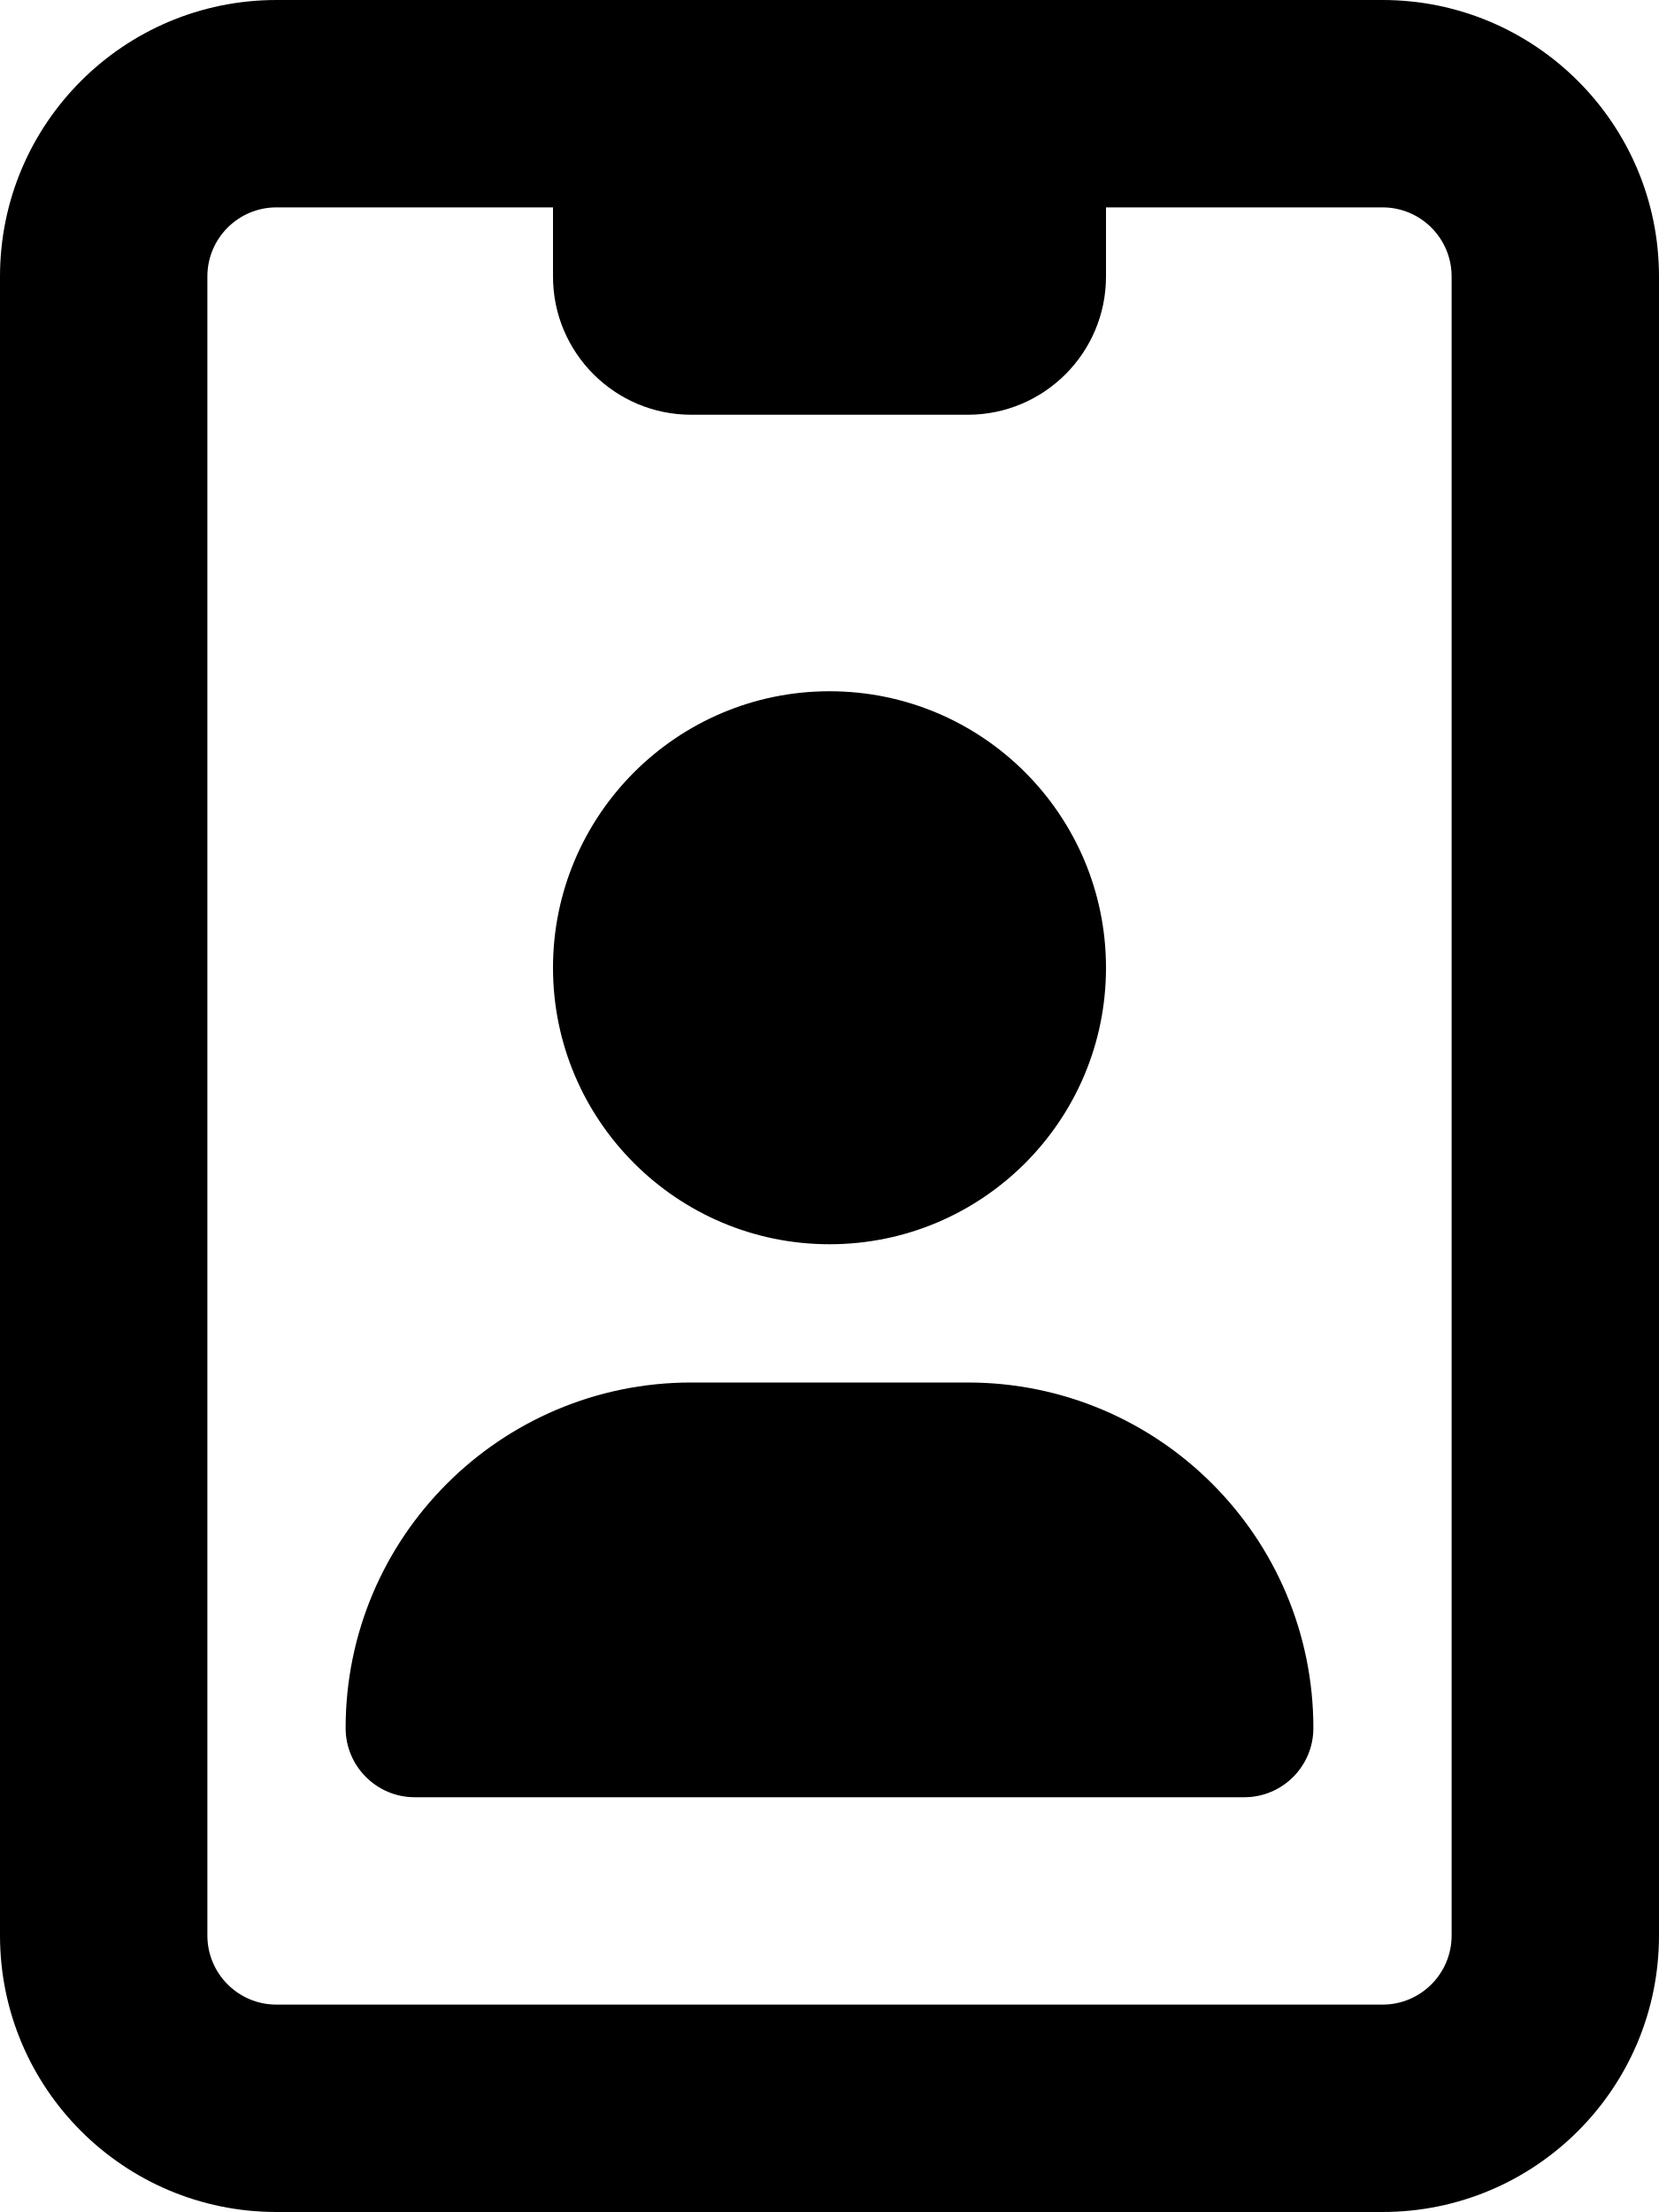
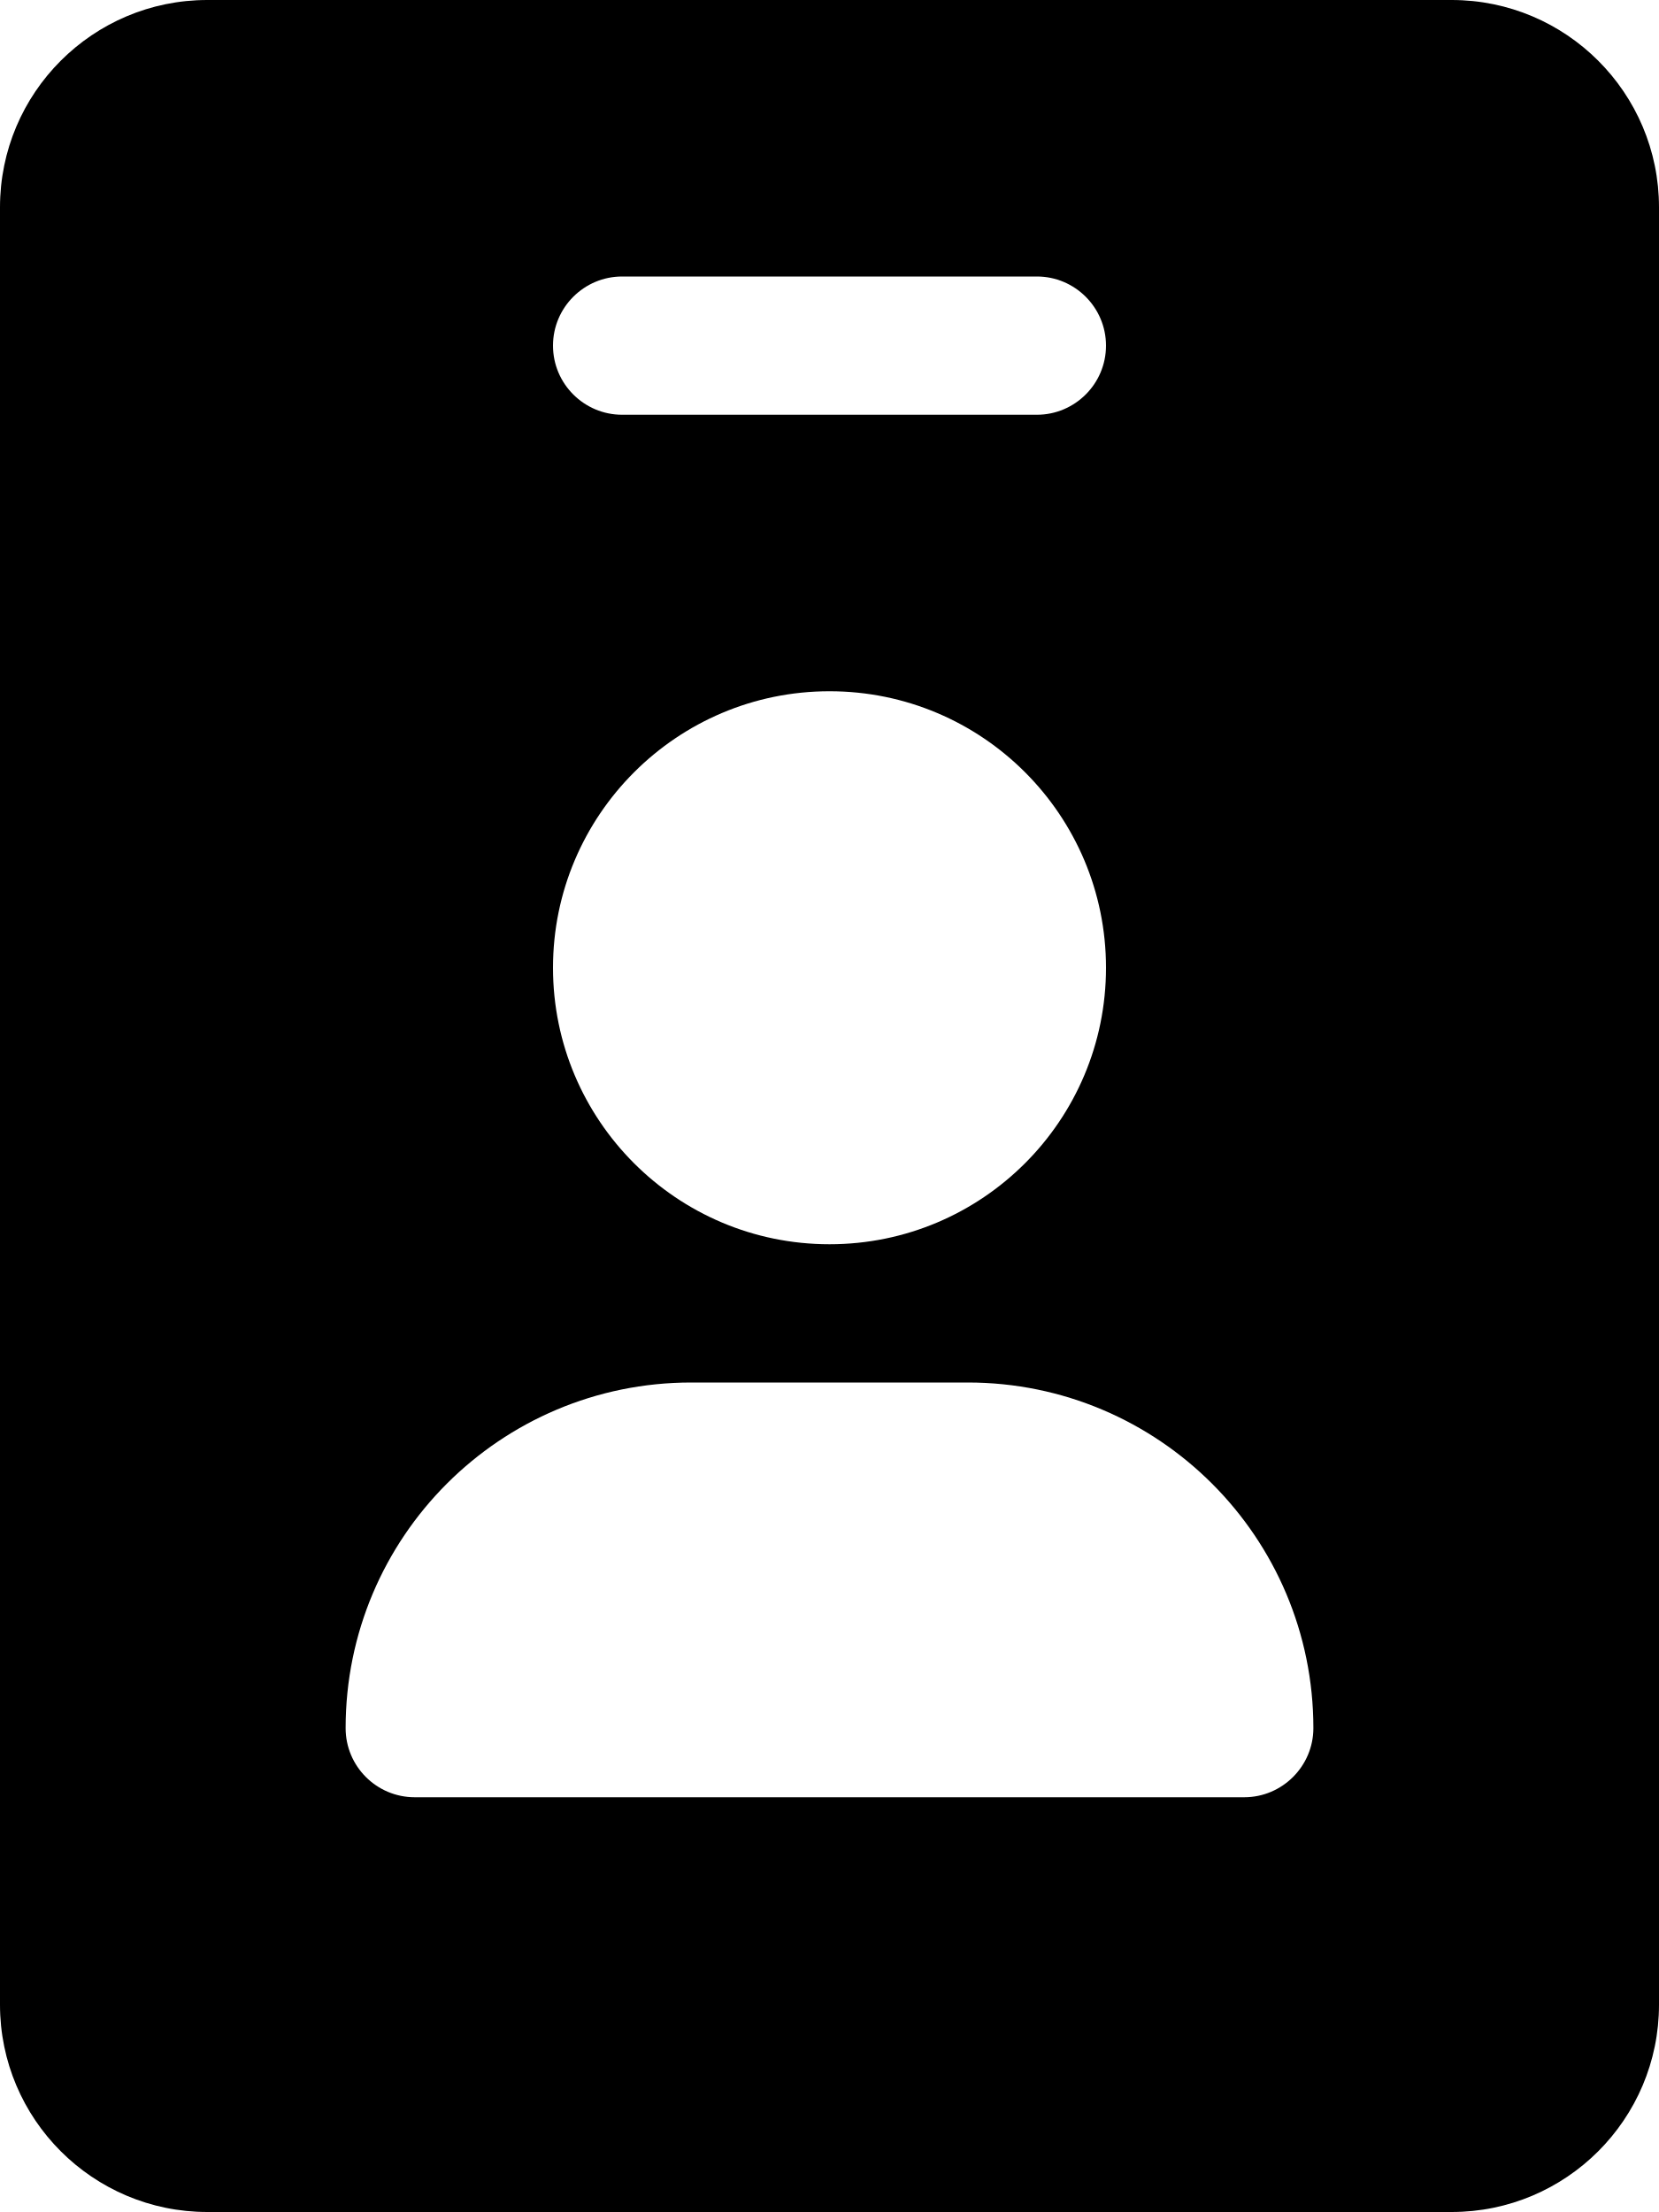
<svg xmlns="http://www.w3.org/2000/svg" viewBox="0 0 384 512">
-   <path d="M320 0H64C28.65 0 0 28.65 0 64v384c0 35.35 28.65 64 64 64h256c35.35 0 64-28.65 64-64V64C384 28.65 355.3 0 320 0zM336 448c0 8.836-7.164 16-16 16H64c-8.836 0-16-7.164-16-16V64c0-8.838 7.164-16 16-16h64V64c0 17.67 14.33 32 32 32h64c17.67 0 32-14.33 32-32V48h64c8.836 0 16 7.162 16 16V448zM192 288c35.35 0 64-28.65 64-64s-28.65-64-64-64C156.7 160 128 188.7 128 224S156.7 288 192 288zM224 320H160c-44.18 0-80 35.82-80 80C80 408.8 87.16 416 96 416h192c8.836 0 16-7.164 16-16C304 355.8 268.2 320 224 320z" />
+   <path d="M336 0h-288C21.49 0 0 21.49 0 48v416C0 490.5 21.49 512 48 512h288c26.51 0 48-21.49 48-48v-416C384 21.49 362.5 0 336 0zM192 160c35.35 0 64 28.65 64 64s-28.65 64-64 64S128 259.3 128 224S156.7 160 192 160zM288 416H96c-8.836 0-16-7.164-16-16C80 355.8 115.8 320 160 320h64c44.18 0 80 35.82 80 80C304 408.8 296.8 416 288 416zM240 96h-96C135.2 96 128 88.84 128 80S135.2 64 144 64h96C248.8 64 256 71.16 256 80S248.8 96 240 96z" />
</svg>
